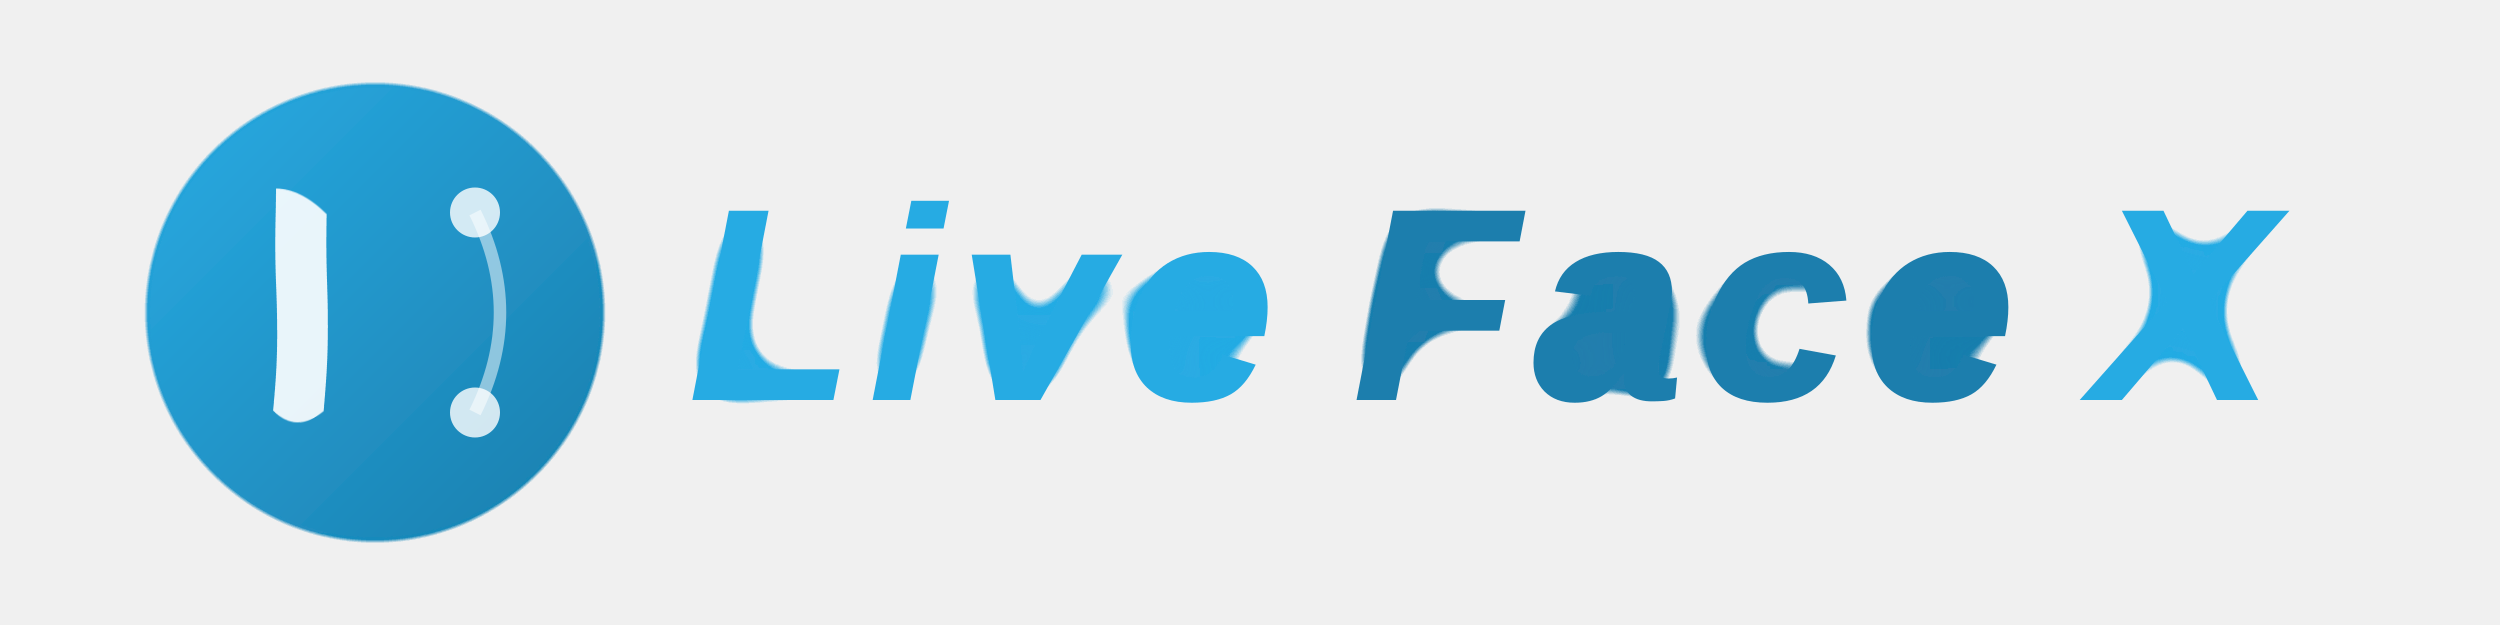
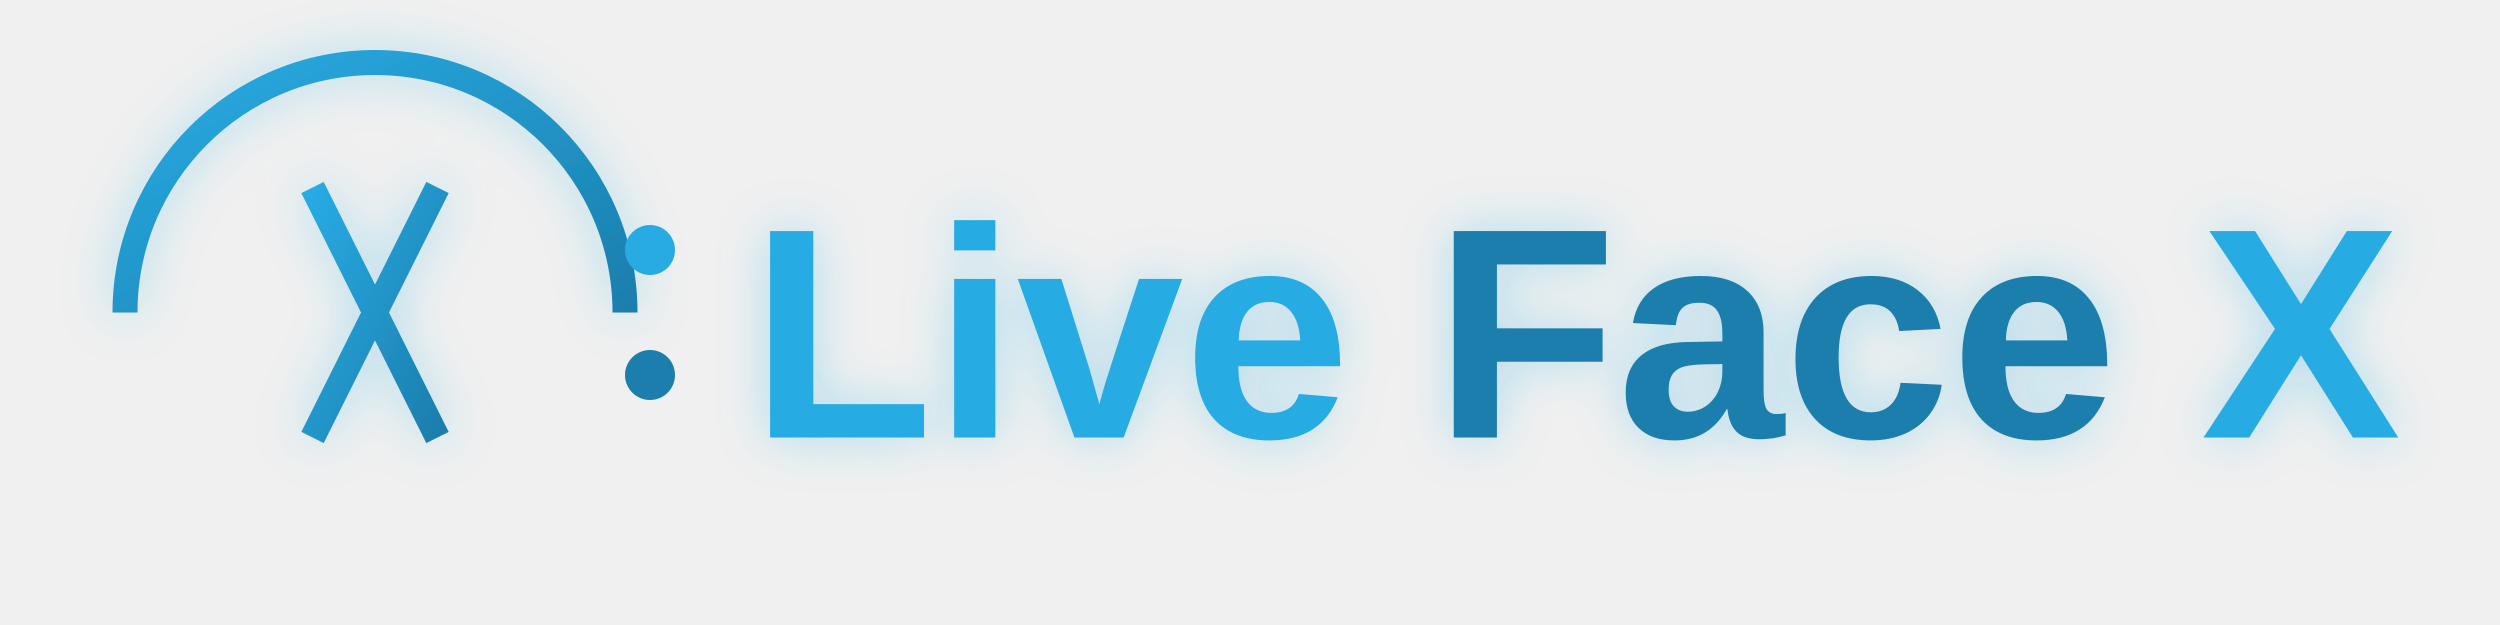
<svg xmlns="http://www.w3.org/2000/svg" width="200" height="50" viewBox="0 0 200 50">
  <defs>
    <linearGradient id="logoGradient" x1="0%" y1="0%" x2="100%" y2="100%">
      <stop offset="0%" style="stop-color:#28ABE3;stop-opacity:1" />
      <stop offset="100%" style="stop-color:#1B7EAD;stop-opacity:1" />
    </linearGradient>
    <filter id="glow" x="-50%" y="-50%" width="200%" height="200%">
-       <feGaussianBlur in="SourceGraphic" stdDeviation="2" result="blur" />
-       <feColorMatrix in="blur" mode="matrix" values="                 1 0 0 0 0                 0 1 0 0 0                 0 0 1 0 0                 0 0 0 18 -7" result="glow" />
+       <feGaussianBlur stdDeviation="2" result="blur" />
+       <feFlood flood-color="#28ABE3" flood-opacity="0.3" />
+       <feComposite in2="blur" operator="in" />
      <feMerge>
-         <feMergeNode in="glow" />
+         <feMergeNode />
        <feMergeNode in="SourceGraphic" />
      </feMerge>
    </filter>
-     <filter id="wave">
-       <feTurbulence type="fractalNoise" baseFrequency="0.01 0.05" numOctaves="2" result="turbulence">
-         <animate attributeName="baseFrequency" values="0.01 0.05;0.02 0.06;0.01 0.05" dur="10s" repeatCount="indefinite" />
-       </feTurbulence>
-       <feDisplacementMap in="SourceGraphic" in2="turbulence" scale="2" />
-     </filter>
  </defs>
  <g transform="translate(10, 5)">
-     <circle cx="20" cy="20" r="18" fill="url(#logoGradient)" filter="url(#glow)">
-       <animate attributeName="r" values="18;19;18" dur="2s" repeatCount="indefinite" />
-     </circle>
-     <path d="M12,10 Q14,10 16,12 L16,28 Q14,30 12,28 L12,10" fill="white" opacity="0.9" filter="url(#wave)" />
-     <g transform="translate(45, 27)" filter="url(#glow)">
-       <text font-family="Arial" font-weight="bold" font-size="22" fill="#28ABE3" style="font-style: italic; letter-spacing: 1px;">
-         <tspan>Live</tspan>
+     <g filter="url(#glow)">
+       <path d="M0,20 A20,20 0 0,1 40,20" stroke="url(#logoGradient)" stroke-width="2" fill="none" />
+       <path d="M15,10 L25,30" stroke="url(#logoGradient)" stroke-width="2" />
+       <path d="M25,10 L15,30" stroke="url(#logoGradient)" stroke-width="2" />
+     </g>
+     <g transform="translate(50, 30)" filter="url(#glow)">
+       <text font-family="Arial" font-weight="bold" font-size="24">
+         <tspan fill="#28ABE3">Live</tspan>
        <tspan fill="#1B7EAD">Face</tspan>
        <tspan fill="#28ABE3">X</tspan>
      </text>
    </g>
-     <g class="tech-elements" filter="url(#glow)">
-       <circle cx="28" cy="12" r="2" fill="white" opacity="0.8">
-         <animate attributeName="opacity" values="0.8;0.4;0.8" dur="2s" repeatCount="indefinite" />
-       </circle>
-       <circle cx="28" cy="28" r="2" fill="white" opacity="0.8">
-         <animate attributeName="opacity" values="0.4;0.8;0.4" dur="2s" repeatCount="indefinite" />
-       </circle>
-       <path d="M28,12 Q32,20 28,28" stroke="white" stroke-width="1" opacity="0.5" fill="none">
-         <animate attributeName="d" values="M28,12 Q32,20 28,28;M28,12 Q24,20 28,28;M28,12 Q32,20 28,28" dur="4s" repeatCount="indefinite" />
-       </path>
-     </g>
+     <circle cx="42" cy="15" r="2" fill="#28ABE3">
+       <animate attributeName="opacity" values="1;0.5;1" dur="2s" repeatCount="indefinite" />
+     </circle>
+     <circle cx="42" cy="25" r="2" fill="#1B7EAD">
+       <animate attributeName="opacity" values="0.5;1;0.5" dur="2s" repeatCount="indefinite" />
+     </circle>
  </g>
</svg>
